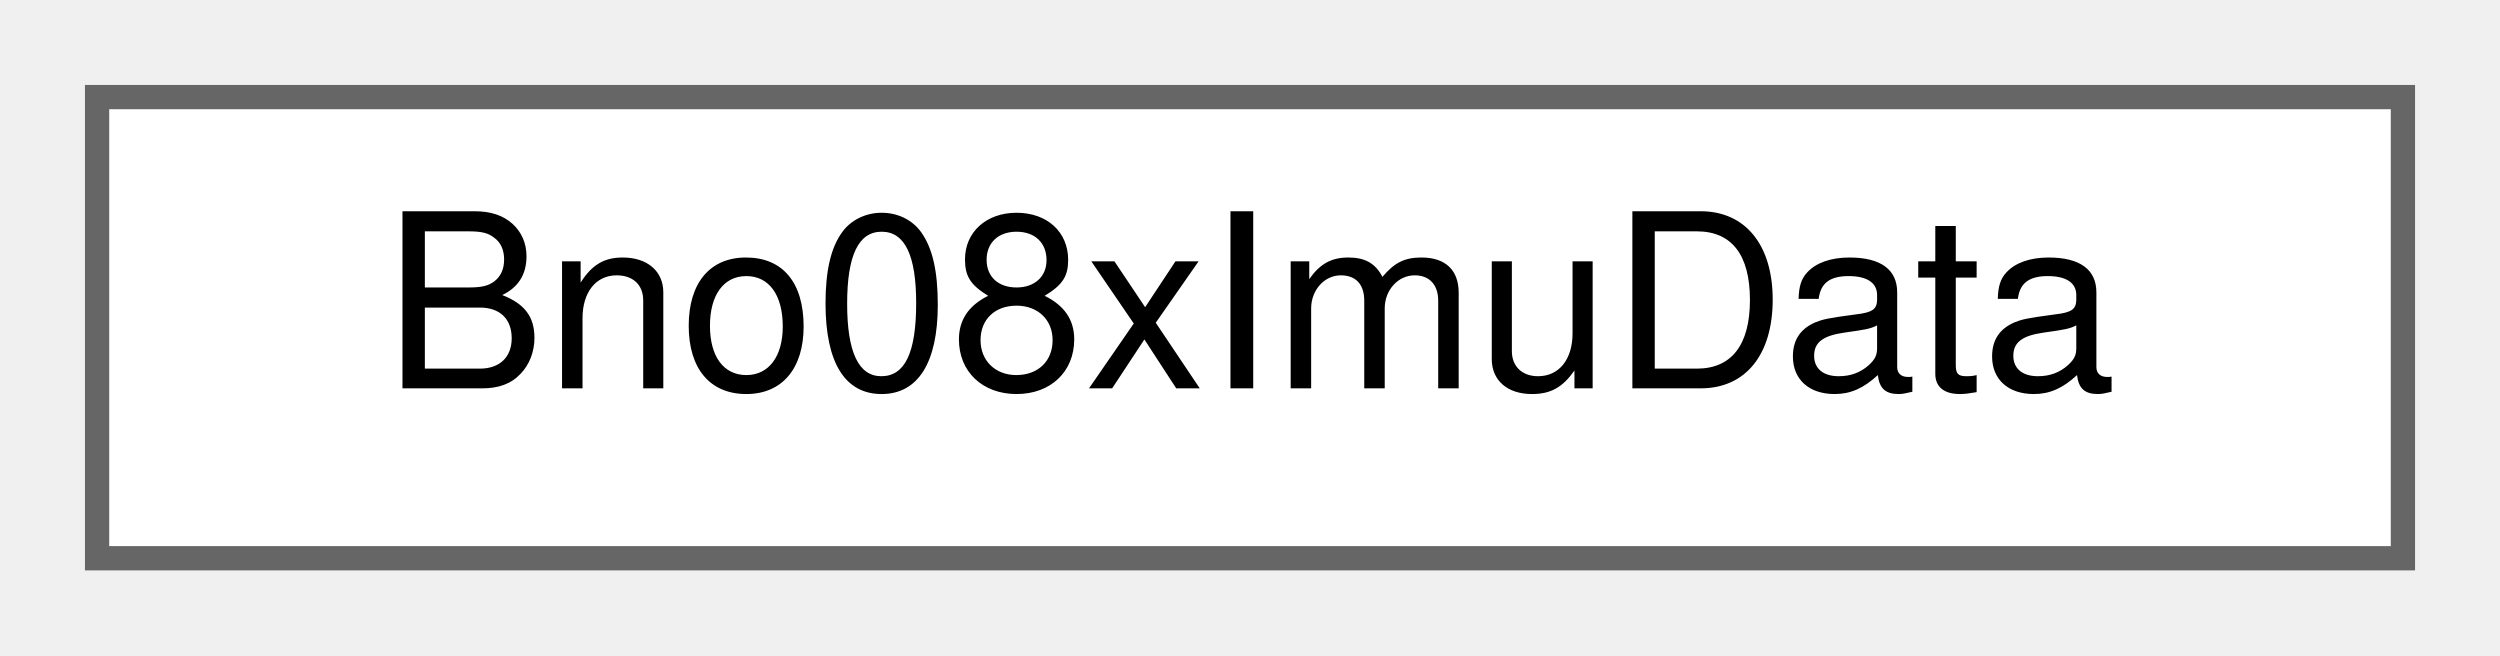
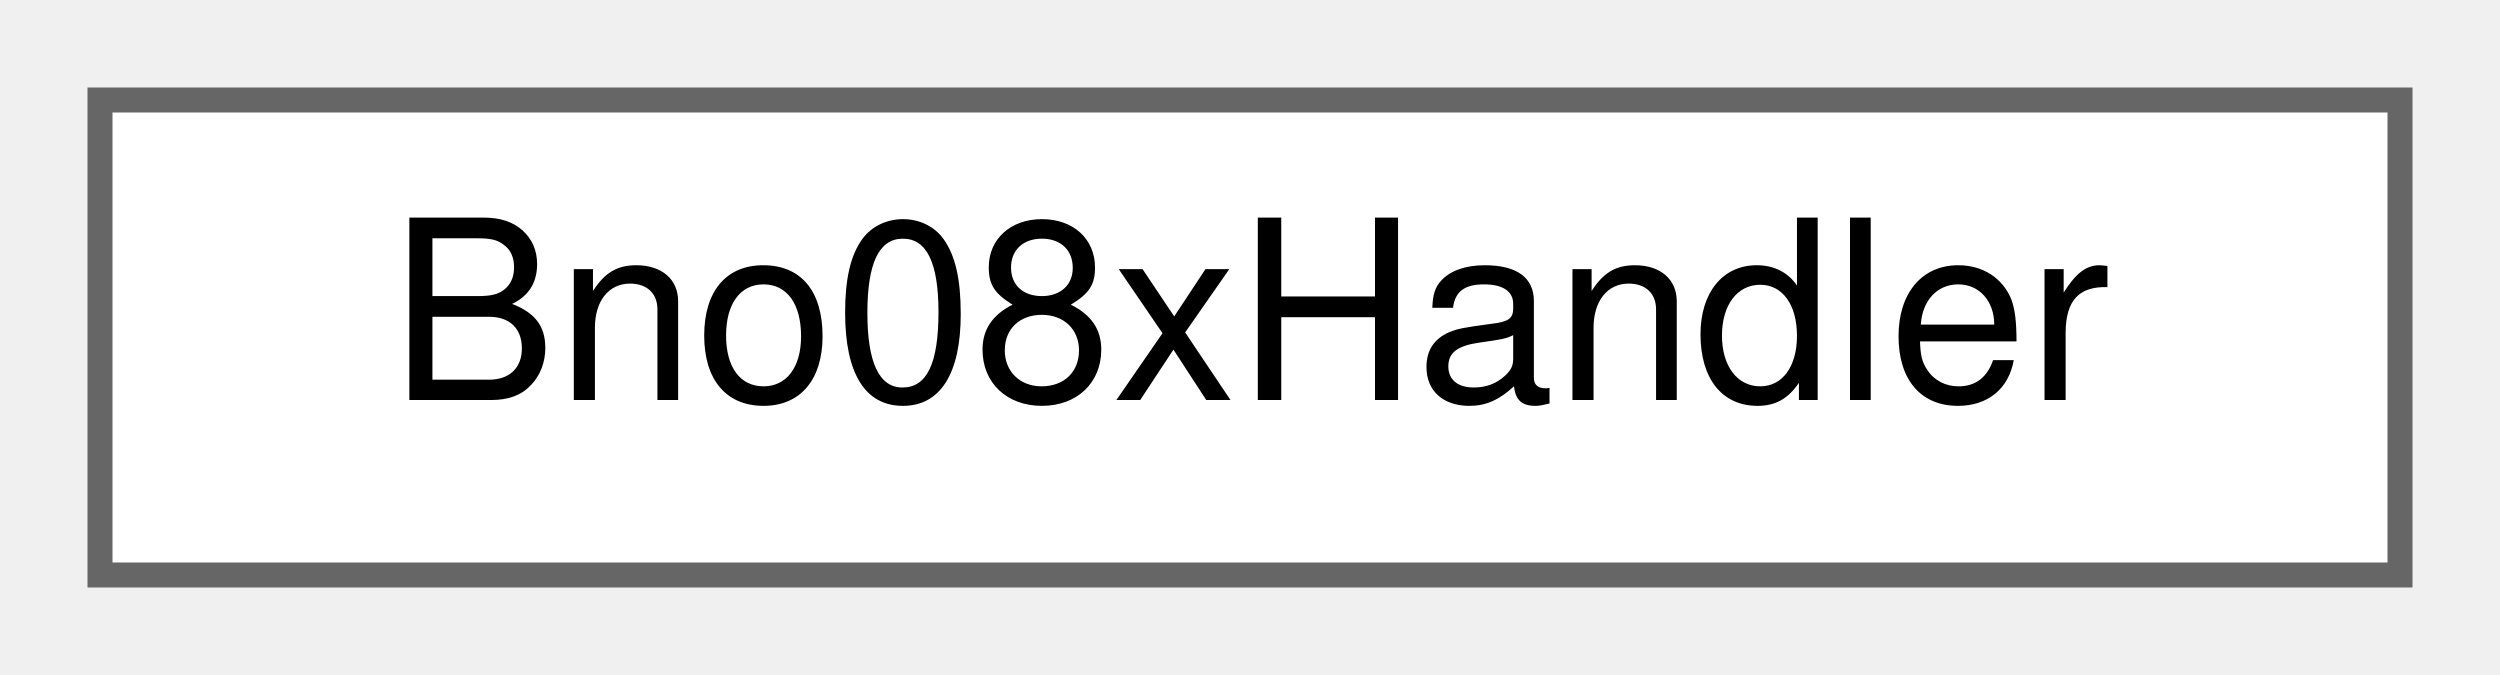
- <svg xmlns="http://www.w3.org/2000/svg" xmlns:xlink="http://www.w3.org/1999/xlink" width="103pt" height="27pt" viewBox="0.00 0.00 103.00 27.00">
+ <svg xmlns="http://www.w3.org/2000/svg" xmlns:xlink="http://www.w3.org/1999/xlink" width="100pt" height="27pt" viewBox="0.00 0.00 100.00 27.00">
  <g id="graph0" class="graph" transform="scale(1 1) rotate(0) translate(4 23)">
    <g id="Node000000" class="node">
      <g id="a_Node000000">
-         <a xlink:href="structBno08xImuData.html" target="_top" xlink:title="Complete IMU sensor data structure.">
-           <polygon fill="white" stroke="#666666" points="95,-19 0,-19 0,0 95,0 95,-19" />
-           <text text-anchor="middle" x="47.5" y="-7" font-family="Helvetica,sans-Serif" font-size="10.00">Bno08xImuData</text>
+         <a xlink:href="classBno08xHandler.html" target="_top" xlink:title="Unified handler for BNO08x IMU sensor family.">
+           <polygon fill="white" stroke="#666666" points="92,-19 0,-19 0,0 92,0 92,-19" />
+           <text text-anchor="middle" x="46" y="-7" font-family="Helvetica,sans-Serif" font-size="10.00">Bno08xHandler</text>
        </a>
      </g>
    </g>
  </g>
</svg>
